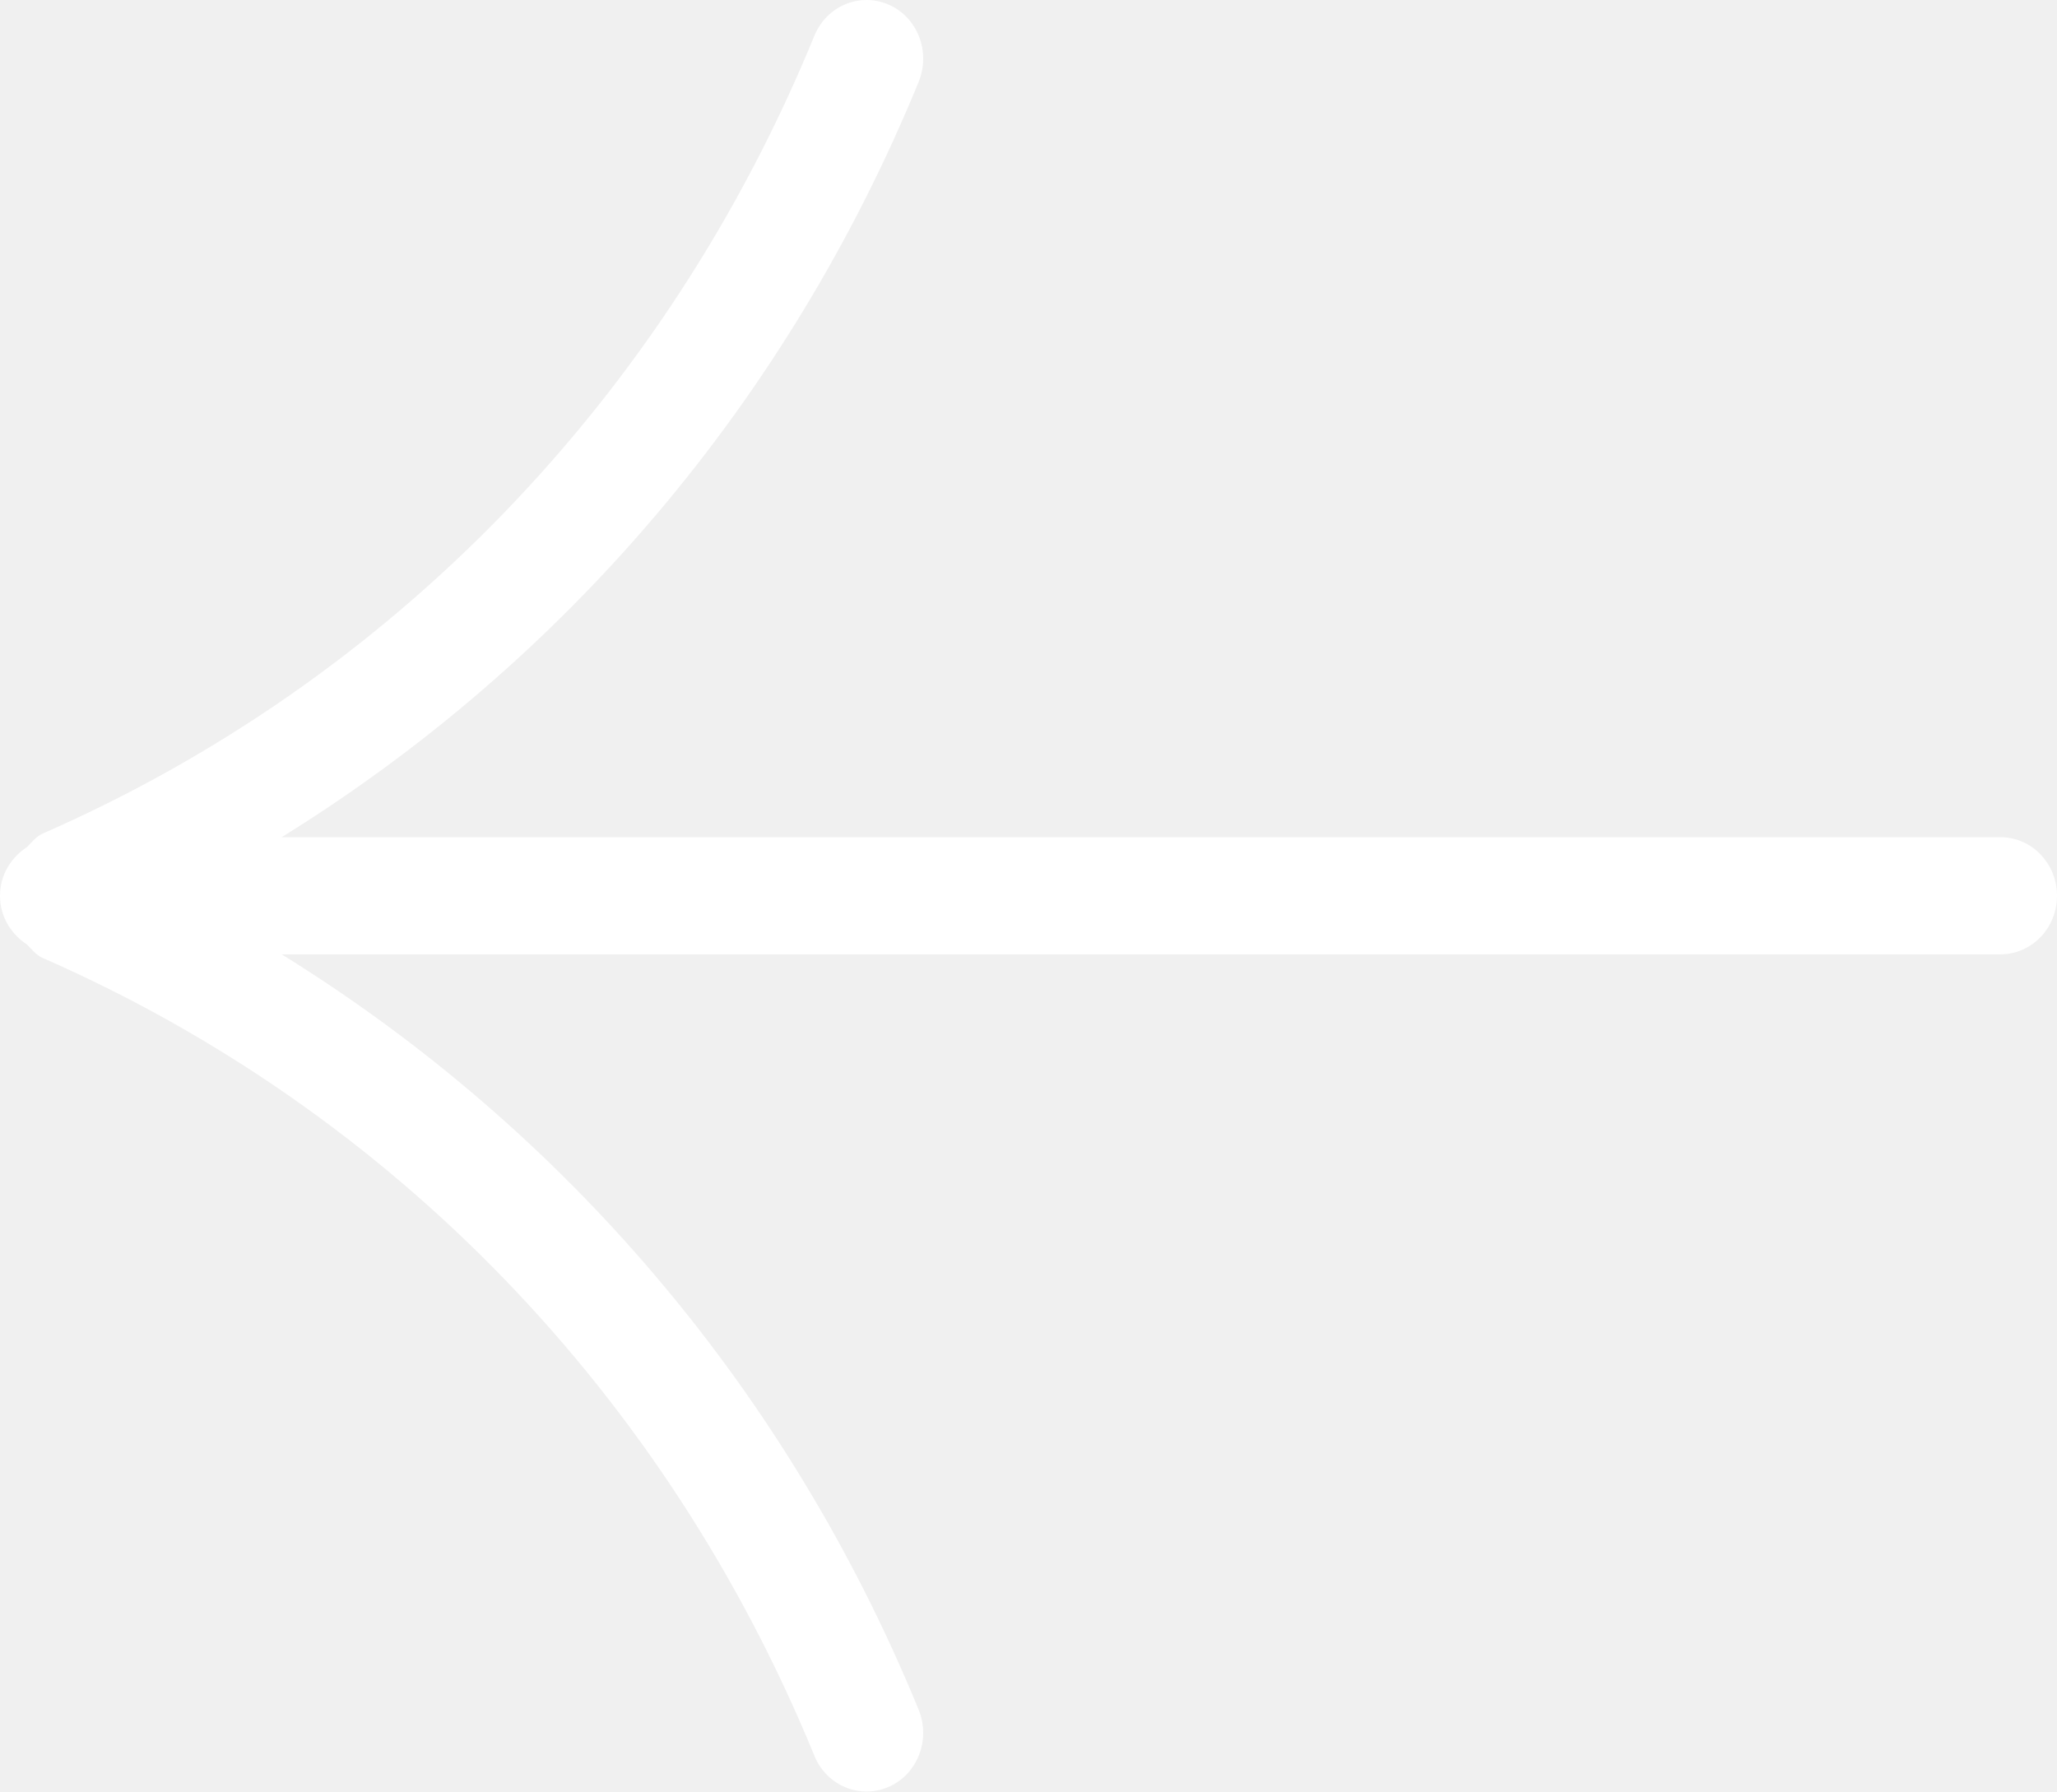
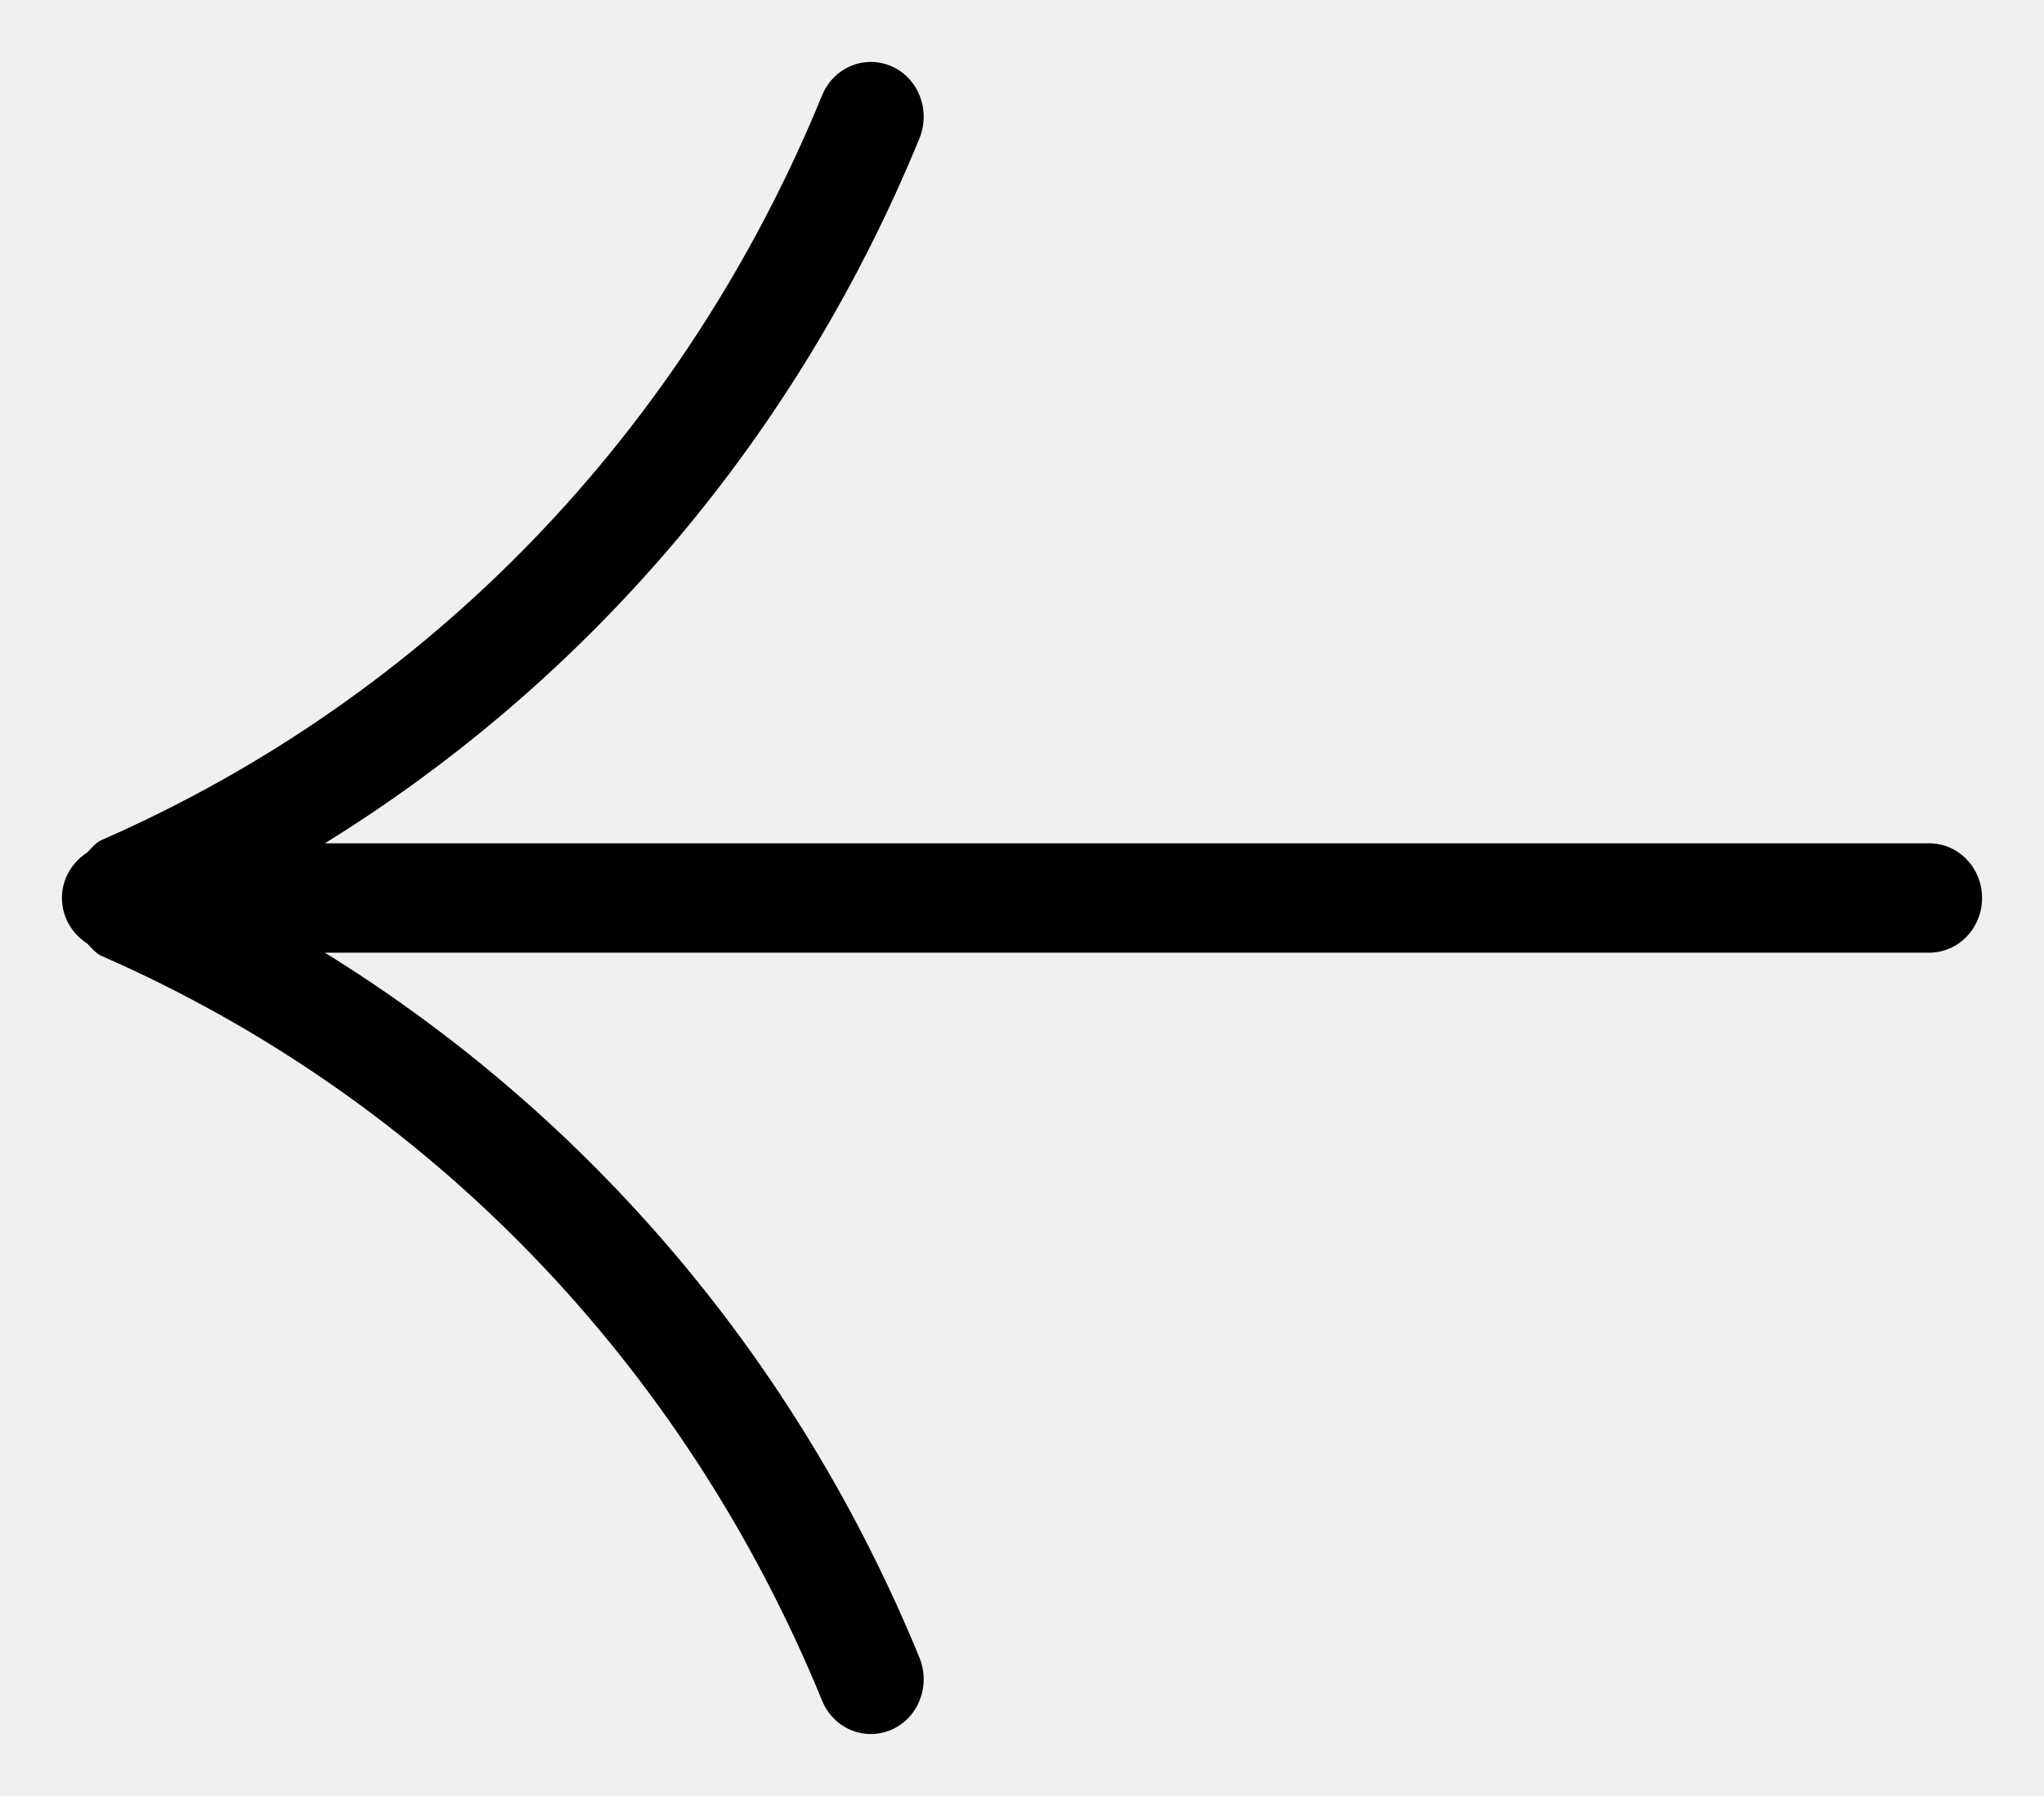
- <svg xmlns="http://www.w3.org/2000/svg" width="31" height="27" viewBox="0 0 31 27">
-   <path d="M13.393 0.07C13.827 0.259 14.027 0.776 13.847 1.228C11.876 6.038 8.515 9.974 4.245 12.617H30.146C30.618 12.617 31 13.012 31 13.5C31 13.989 30.618 14.383 30.146 14.383H4.245C8.515 17.026 11.876 20.962 13.847 25.773C14.027 26.224 13.826 26.741 13.393 26.93C12.957 27.12 12.456 26.91 12.273 26.461C10.042 21.016 5.912 16.746 0.643 14.437C0.543 14.394 0.482 14.309 0.408 14.236C0.168 14.079 0 13.815 0 13.5C0 13.186 0.168 12.921 0.408 12.765C0.482 12.692 0.543 12.607 0.643 12.563C5.912 10.255 10.042 5.985 12.273 0.539C12.456 0.09 12.957 -0.12 13.393 0.07Z" fill="white" />
+ <svg xmlns="http://www.w3.org/2000/svg" width="33" height="29" viewBox="-1 -1 33 29" data-pad="1">
+   <path d="M13.393 0.07C13.827 0.259 14.027 0.776 13.847 1.228C11.876 6.038 8.515 9.974 4.245 12.617H30.146C30.618 12.617 31 13.012 31 13.5C31 13.989 30.618 14.383 30.146 14.383H4.245C8.515 17.026 11.876 20.962 13.847 25.773C14.027 26.224 13.826 26.741 13.393 26.93C12.957 27.12 12.456 26.91 12.273 26.461C10.042 21.016 5.912 16.746 0.643 14.437C0.543 14.394 0.482 14.309 0.408 14.236C0.168 14.079 0 13.815 0 13.5C0 13.186 0.168 12.921 0.408 12.765C0.482 12.692 0.543 12.607 0.643 12.563C5.912 10.255 10.042 5.985 12.273 0.539C12.456 0.09 12.957 -0.12 13.393 0.07Z" />
</svg>
